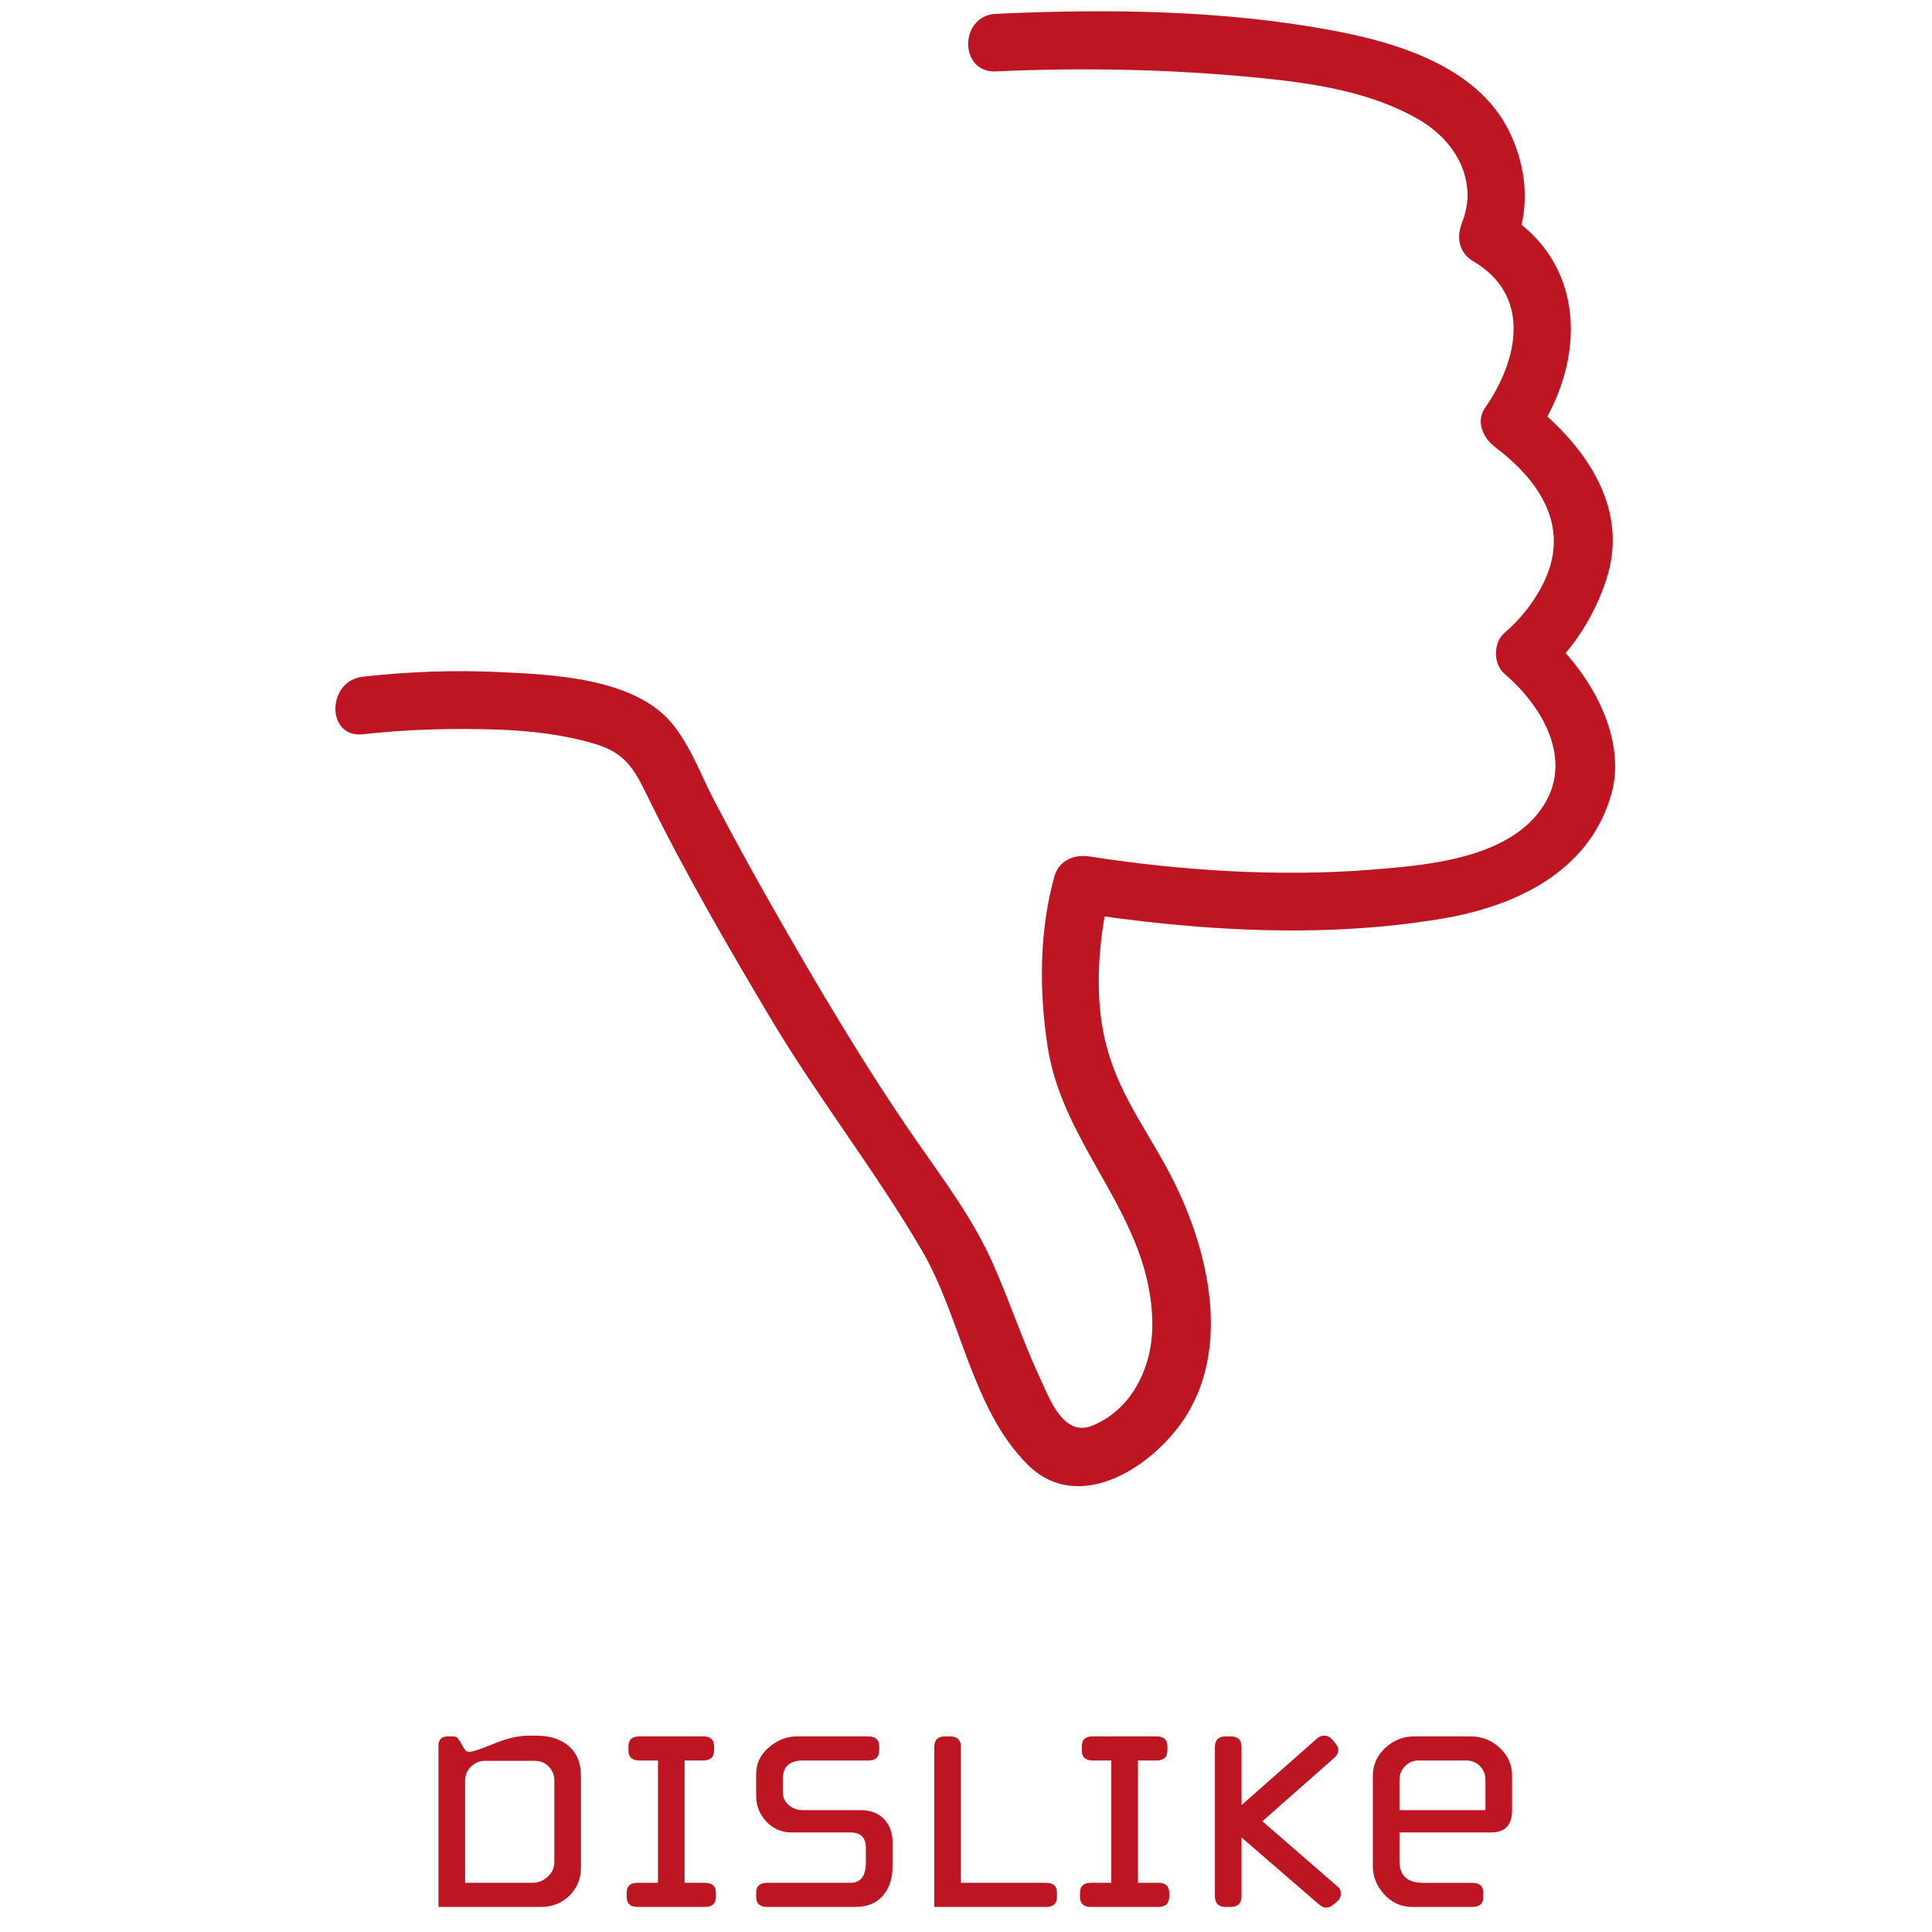
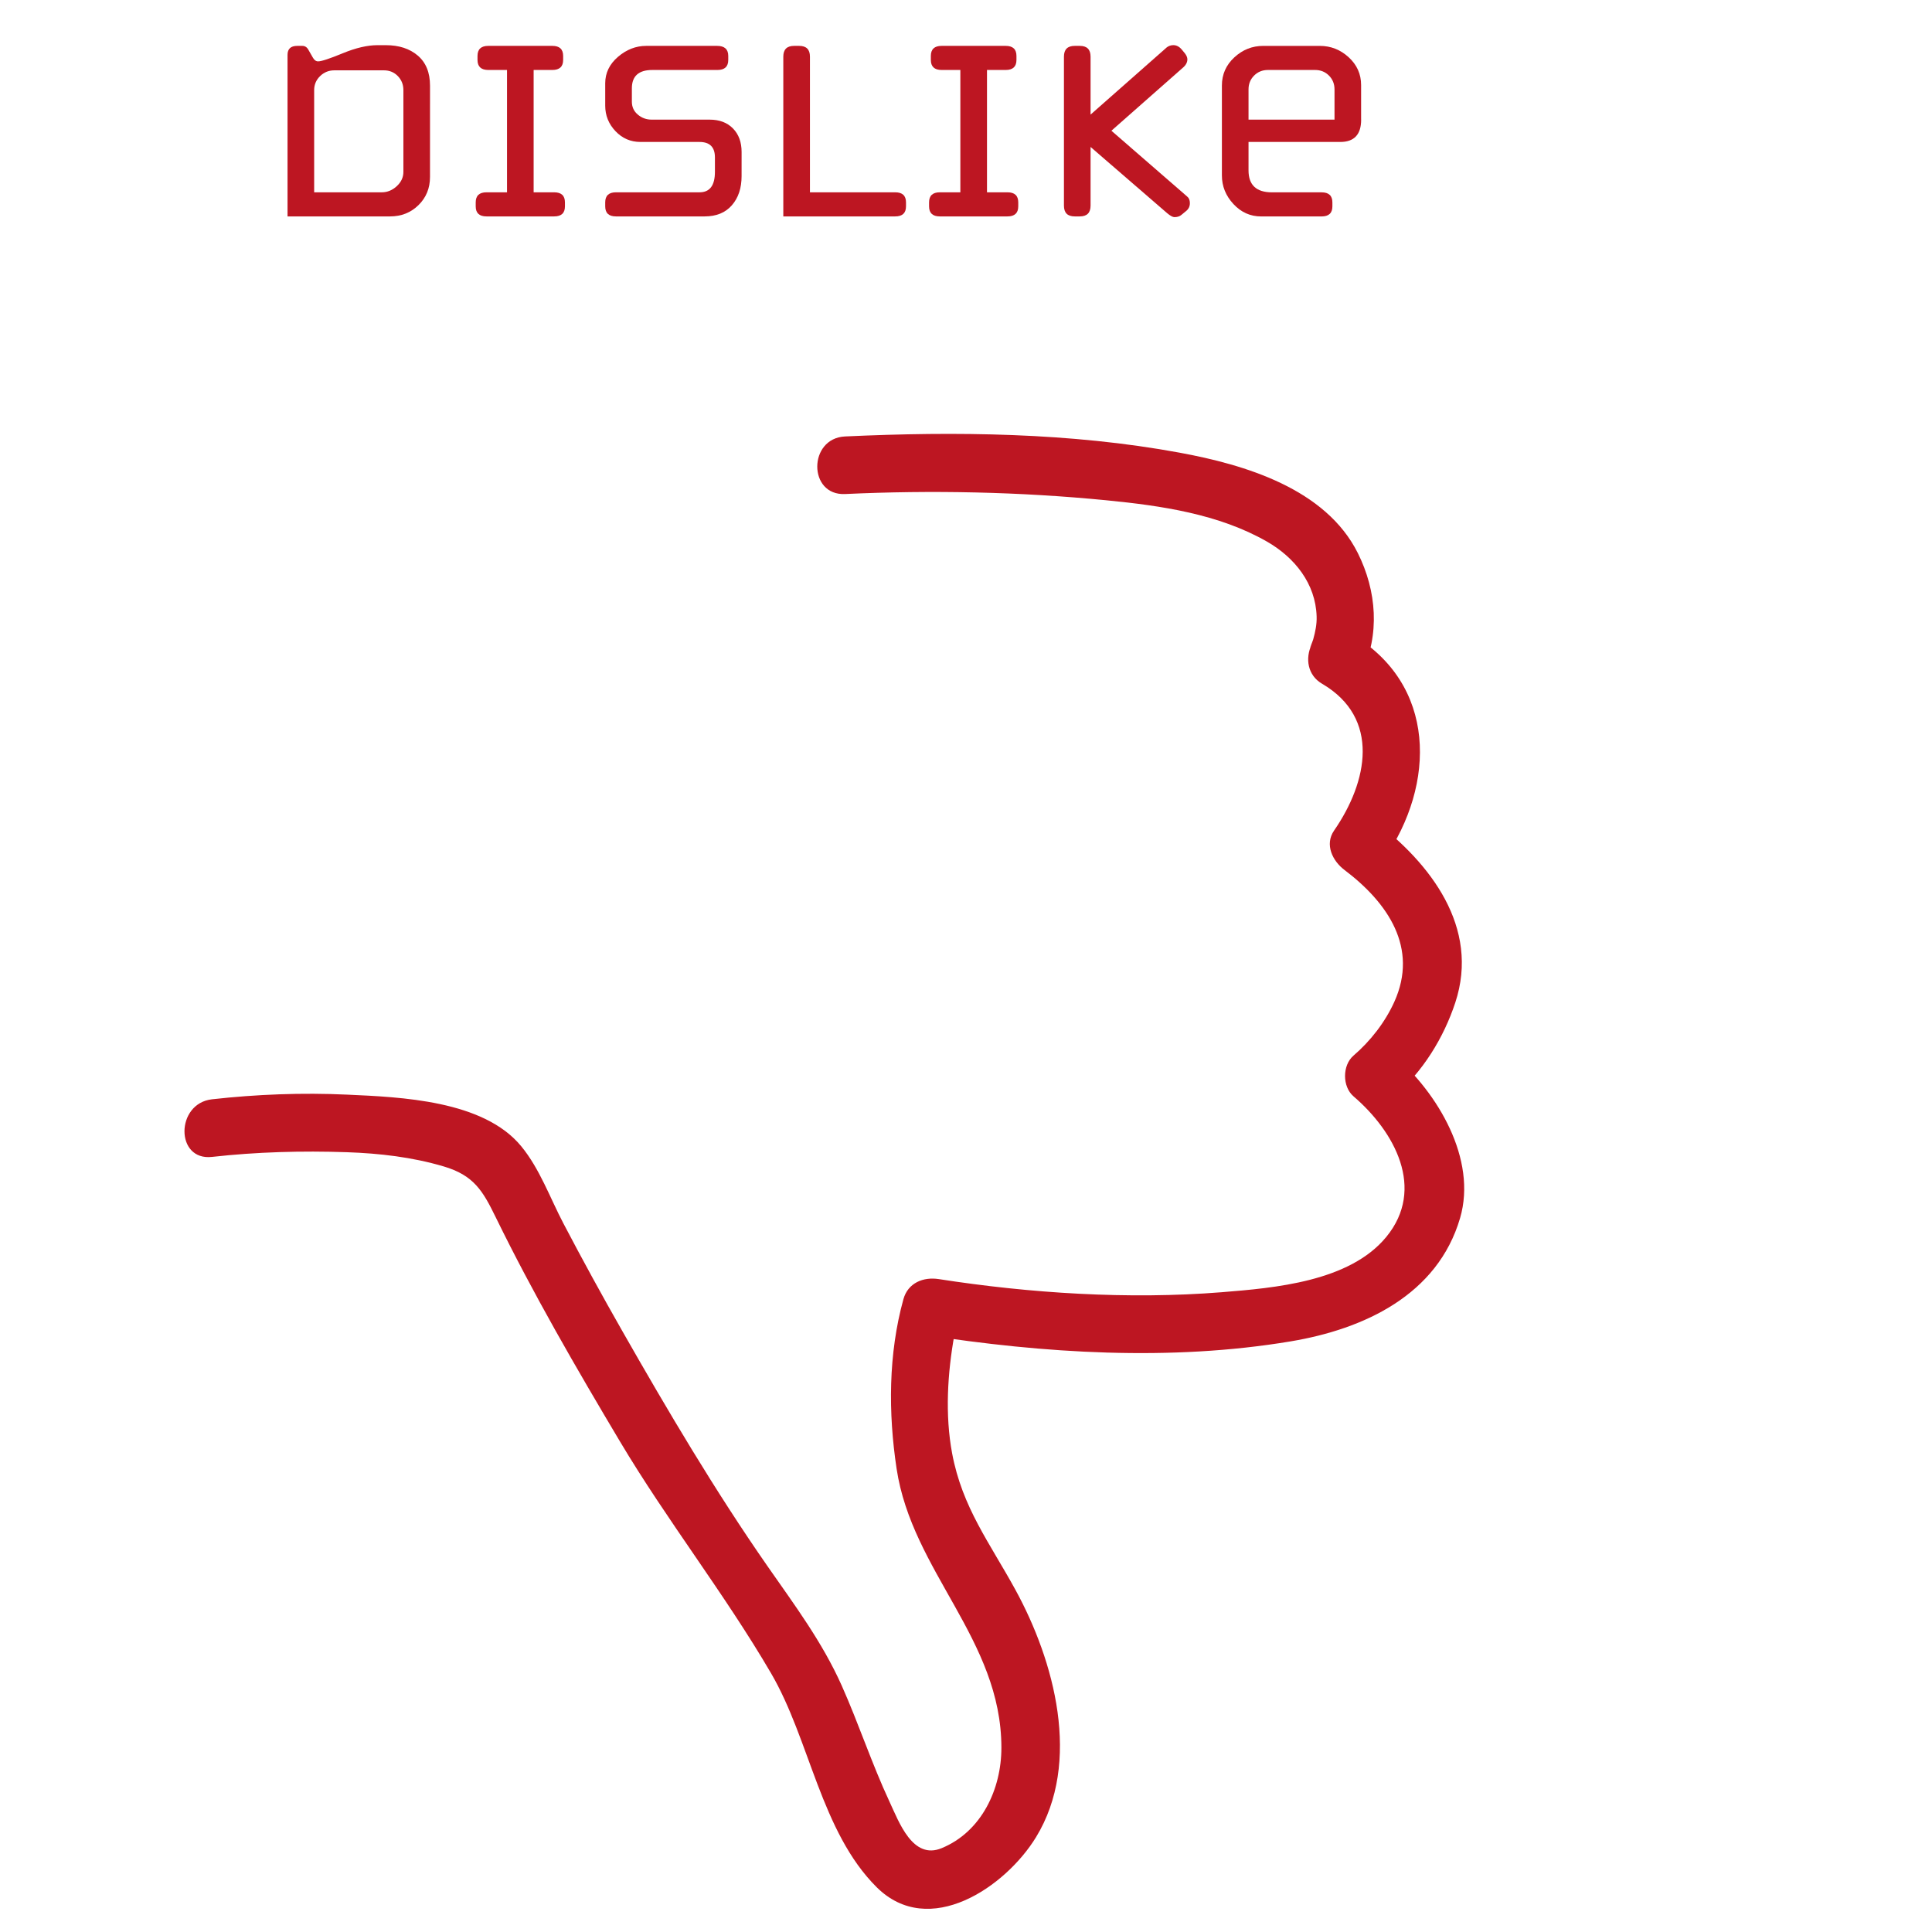
<svg xmlns="http://www.w3.org/2000/svg" version="1.1" id="Ebene_1" x="0px" y="0px" width="128px" height="128px" viewBox="0 0 128 128" enable-background="new 0 0 128 128" xml:space="preserve">
  <g>
-     <path fill="#BD1622" d="M24.045,48.648c2.962-0.332,5.966-0.411,8.942-0.31c2.166,0.075,4.313,0.323,6.396,0.937   c2.004,0.59,2.599,1.609,3.461,3.374c2.483,5.079,5.336,9.993,8.227,14.847c3.131,5.257,6.949,10.109,10.021,15.375   c2.569,4.405,3.294,10.491,6.991,14.163c3.477,3.455,8.54-0.021,10.554-3.312c3.047-4.979,1.215-11.688-1.368-16.402   c-1.697-3.1-3.519-5.45-4.189-9.03c-0.478-2.554-0.307-5.33,0.155-7.874c0.08-0.444,0.176-0.889,0.297-1.323   c-0.783,0.443-1.564,0.888-2.347,1.332c7.963,1.239,16.348,1.777,24.321,0.445c4.865-0.813,9.739-3.075,11.229-8.173   c1.14-3.899-1.492-8.297-4.365-10.761c0,0.899,0,1.799,0,2.698c1.885-1.619,3.272-3.865,4.045-6.206   c1.646-4.992-1.654-9.246-5.418-12.087c0.228,0.87,0.456,1.74,0.684,2.61c3.476-5.019,3.499-11.63-2.164-14.946   c0.228,0.87,0.456,1.74,0.685,2.61c1.232-2.569,1.009-5.46-0.245-7.972C97.821,4.37,92.469,2.787,88.15,1.992   c-7.23-1.333-14.833-1.415-22.164-1.075c-2.45,0.114-2.461,3.93,0,3.815c5.765-0.268,11.589-0.148,17.332,0.416   c3.609,0.355,7.423,0.907,10.611,2.73c1.848,1.057,3.234,2.794,3.3,4.96c0.017,0.523-0.087,1.015-0.225,1.518   c-0.058,0.212-0.368,0.895-0.1,0.335c-0.45,0.938-0.267,2.054,0.685,2.609c3.889,2.277,3.025,6.507,0.796,9.727   c-0.643,0.928-0.093,2.023,0.685,2.609c2.879,2.174,4.923,5.164,3.303,8.745c-0.609,1.346-1.581,2.594-2.702,3.556   c-0.747,0.642-0.747,2.057,0,2.698c2.727,2.338,4.795,6.124,2.172,9.316c-2.436,2.966-7.395,3.381-10.919,3.664   c-6.165,0.493-12.694,0.069-18.726-0.87c-1.027-0.16-2.046,0.246-2.347,1.333c-1.002,3.631-1.008,7.531-0.451,11.226   c1.028,6.819,6.937,11.32,6.944,18.478c0.003,2.748-1.312,5.573-3.958,6.664c-1.922,0.793-2.826-1.73-3.461-3.092   c-1.168-2.504-2.033-5.149-3.16-7.676c-1.29-2.892-3.127-5.342-4.923-7.923c-3.479-5-6.591-10.267-9.605-15.555   c-1.344-2.356-2.647-4.735-3.907-7.138c-0.893-1.702-1.572-3.626-2.797-5.117c-2.501-3.048-7.979-3.259-11.546-3.422   c-2.969-0.137-5.988-0.022-8.942,0.309C21.627,45.103,21.602,48.921,24.045,48.648L24.045,48.648z" />
+     <path fill="#BD1622" d="M14.045,76.648c2.962-0.332,5.966-0.412,8.942-0.311c2.166,0.075,4.313,0.323,6.396,0.938   c2.004,0.59,2.599,1.608,3.461,3.373c2.483,5.08,5.336,9.994,8.227,14.848c3.131,5.257,6.949,10.109,10.021,15.375   c2.569,4.404,3.295,10.49,6.991,14.163c3.478,3.455,8.54-0.021,10.554-3.312c3.047-4.979,1.215-11.688-1.367-16.402   c-1.697-3.1-3.52-5.45-4.189-9.03c-0.479-2.554-0.307-5.33,0.154-7.874c0.08-0.443,0.177-0.889,0.297-1.323   c-0.782,0.443-1.563,0.888-2.346,1.332c7.963,1.239,16.348,1.777,24.32,0.445c4.865-0.813,9.739-3.075,11.229-8.173   c1.141-3.899-1.491-8.297-4.364-10.762c0,0.899,0,1.799,0,2.698c1.885-1.618,3.272-3.864,4.045-6.206   c1.646-4.992-1.653-9.246-5.418-12.087c0.228,0.87,0.456,1.74,0.685,2.61c3.475-5.019,3.498-11.63-2.164-14.946   c0.228,0.87,0.455,1.74,0.685,2.61c1.231-2.569,1.009-5.46-0.245-7.972c-2.137-4.273-7.488-5.856-11.807-6.651   c-7.23-1.333-14.834-1.415-22.164-1.075c-2.45,0.114-2.461,3.93,0,3.815c5.765-0.268,11.589-0.148,17.332,0.416   c3.609,0.355,7.423,0.907,10.611,2.73c1.848,1.057,3.233,2.794,3.299,4.96c0.018,0.523-0.086,1.015-0.225,1.518   c-0.059,0.212-0.367,0.895-0.1,0.335c-0.45,0.938-0.268,2.054,0.685,2.609c3.89,2.277,3.024,6.507,0.796,9.727   c-0.643,0.928-0.093,2.023,0.686,2.609c2.879,2.174,4.923,5.164,3.303,8.745c-0.609,1.346-1.581,2.594-2.702,3.557   c-0.747,0.642-0.747,2.057,0,2.697c2.728,2.338,4.795,6.124,2.172,9.316c-2.436,2.966-7.396,3.381-10.919,3.664   c-6.165,0.492-12.693,0.068-18.727-0.87c-1.026-0.16-2.045,0.246-2.346,1.333c-1.002,3.631-1.009,7.531-0.451,11.227   c1.027,6.818,6.937,11.319,6.943,18.478c0.004,2.748-1.312,5.573-3.957,6.663c-1.923,0.794-2.826-1.729-3.462-3.092   c-1.168-2.504-2.032-5.148-3.159-7.676c-1.291-2.892-3.127-5.342-4.924-7.923c-3.479-5-6.591-10.267-9.605-15.555   c-1.344-2.356-2.647-4.735-3.907-7.138c-0.893-1.703-1.572-3.627-2.797-5.117c-2.501-3.049-7.979-3.26-11.546-3.422   c-2.969-0.137-5.988-0.022-8.942,0.309C11.627,73.104,11.602,76.921,14.045,76.648L14.045,76.648z" />
  </g>
  <g>
-     <path fill="#BD1622" d="M38.489,123.722c0,0.745-0.254,1.367-0.762,1.867c-0.51,0.499-1.137,0.749-1.883,0.749H29.05v-10.703   c0-0.396,0.215-0.596,0.645-0.596h0.334c0.174,0,0.309,0.088,0.404,0.262l0.287,0.501c0.094,0.175,0.213,0.263,0.357,0.263   c0.223,0,0.766-0.179,1.633-0.537c0.865-0.357,1.633-0.536,2.299-0.536h0.549c0.875,0,1.582,0.23,2.121,0.69   c0.541,0.46,0.811,1.125,0.811,1.998V123.722z M36.726,123.386v-5.418c0-0.364-0.123-0.674-0.369-0.928   c-0.246-0.253-0.553-0.38-0.918-0.38h-3.289c-0.365,0-0.68,0.127-0.941,0.38c-0.262,0.254-0.395,0.563-0.395,0.928v6.773h4.482   c0.365,0,0.695-0.135,0.988-0.404C36.579,124.067,36.726,123.75,36.726,123.386z" />
-     <path fill="#BD1622" d="M47.429,125.671c0,0.444-0.238,0.667-0.715,0.667h-4.482c-0.477,0-0.715-0.223-0.715-0.667v-0.263   c0-0.444,0.238-0.667,0.715-0.667h1.359v-8.105h-1.24c-0.477,0-0.715-0.222-0.715-0.667v-0.263c0-0.444,0.238-0.667,0.715-0.667   h4.244c0.477,0,0.715,0.223,0.715,0.667v0.263c0,0.445-0.238,0.667-0.715,0.667h-1.24v8.105h1.359c0.477,0,0.715,0.223,0.715,0.667   V125.671z" />
-     <path fill="#BD1622" d="M59.132,123.668c0,0.795-0.213,1.438-0.643,1.931c-0.428,0.493-1.029,0.739-1.807,0.739h-5.871   c-0.477,0-0.713-0.223-0.713-0.667v-0.263c0-0.444,0.236-0.667,0.713-0.667h5.535c0.682,0,1.021-0.453,1.021-1.359v-0.953   c0-0.684-0.342-1.025-1.025-1.025h-3.908c-0.652,0-1.205-0.238-1.656-0.715c-0.453-0.477-0.68-1.041-0.68-1.692v-1.478   c0-0.684,0.281-1.268,0.846-1.753c0.564-0.484,1.188-0.727,1.871-0.727h4.695c0.492,0,0.74,0.223,0.74,0.667v0.263   c0,0.445-0.238,0.667-0.715,0.667H53.22c-0.904,0-1.357,0.405-1.357,1.216v0.882c0,0.351,0.131,0.636,0.393,0.858   s0.568,0.334,0.918,0.334h3.838c0.652,0,1.168,0.194,1.549,0.584c0.383,0.39,0.572,0.91,0.572,1.562V123.668z" />
-     <path fill="#BD1622" d="M70.026,125.671c0,0.444-0.238,0.667-0.715,0.667h-7.414v-10.584c0-0.477,0.238-0.715,0.715-0.715h0.334   c0.477,0,0.715,0.238,0.715,0.715v8.987h5.65c0.477,0,0.715,0.223,0.715,0.667V125.671z" />
-     <path fill="#BD1622" d="M77.462,125.671c0,0.444-0.238,0.667-0.715,0.667h-4.48c-0.477,0-0.715-0.223-0.715-0.667v-0.263   c0-0.444,0.238-0.667,0.715-0.667h1.359v-8.105h-1.24c-0.477,0-0.715-0.222-0.715-0.667v-0.263c0-0.444,0.238-0.667,0.715-0.667   h4.242c0.477,0,0.715,0.223,0.715,0.667v0.263c0,0.445-0.238,0.667-0.715,0.667H75.39v8.105h1.357c0.477,0,0.715,0.223,0.715,0.667   V125.671z" />
-     <path fill="#BD1622" d="M88.833,125.46c0,0.216-0.086,0.394-0.262,0.532l-0.311,0.255c-0.111,0.092-0.262,0.139-0.451,0.139   c-0.111,0-0.271-0.087-0.479-0.261l-5.076-4.388v3.886c0,0.477-0.238,0.715-0.715,0.715h-0.334c-0.477,0-0.715-0.238-0.715-0.715   v-9.869c0-0.477,0.238-0.715,0.715-0.715h0.334c0.477,0,0.715,0.238,0.715,0.715v3.838l5.053-4.457   c0.127-0.096,0.271-0.144,0.43-0.144c0.207,0,0.389,0.095,0.549,0.282l0.215,0.259c0.109,0.141,0.166,0.274,0.166,0.399   c0,0.204-0.102,0.392-0.307,0.564l-4.725,4.167l5.016,4.357C88.772,125.113,88.833,125.26,88.833,125.46z" />
-     <path fill="#BD1622" d="M100.179,119.926c0,0.985-0.461,1.478-1.381,1.478h-6.08v1.884c0,0.969,0.518,1.454,1.551,1.454h3.289   c0.477,0,0.715,0.223,0.715,0.667v0.263c0,0.444-0.238,0.667-0.715,0.667h-4.004c-0.717,0-1.328-0.274-1.836-0.822   c-0.51-0.549-0.764-1.18-0.764-1.896v-5.959c0-0.73,0.275-1.351,0.822-1.859c0.549-0.509,1.188-0.763,1.92-0.763h3.742   c0.73,0,1.371,0.252,1.918,0.755c0.549,0.504,0.822,1.118,0.822,1.842V119.926z M98.415,119.926v-2.002   c0-0.366-0.123-0.672-0.369-0.918s-0.553-0.37-0.918-0.37h-3.123c-0.365,0-0.67,0.124-0.916,0.37   c-0.248,0.246-0.371,0.552-0.371,0.918v2.002H98.415z" />
+     <path fill="#BD1622" d="M28.489,11.723c0,0.744-0.254,1.366-0.762,1.866c-0.51,0.499-1.137,0.749-1.883,0.749H19.05V3.635   c0-0.396,0.215-0.596,0.645-0.596h0.334c0.174,0,0.309,0.088,0.404,0.262l0.287,0.501c0.094,0.175,0.213,0.263,0.357,0.263   c0.223,0,0.766-0.179,1.633-0.537c0.865-0.356,1.633-0.535,2.299-0.535h0.549c0.875,0,1.582,0.23,2.121,0.689   C28.22,4.143,28.49,4.807,28.49,5.68L28.489,11.723L28.489,11.723z M26.726,11.386V5.968c0-0.364-0.123-0.674-0.369-0.928   c-0.246-0.253-0.553-0.38-0.918-0.38H22.15c-0.365,0-0.68,0.127-0.941,0.38c-0.262,0.254-0.395,0.563-0.395,0.928v6.773h4.482   c0.365,0,0.695-0.136,0.988-0.404C26.579,12.066,26.726,11.75,26.726,11.386z" />
+     <path fill="#BD1622" d="M37.429,13.671c0,0.444-0.238,0.667-0.715,0.667h-4.482c-0.477,0-0.715-0.223-0.715-0.667v-0.263   c0-0.444,0.238-0.667,0.715-0.667h1.359V4.636h-1.24c-0.477,0-0.715-0.222-0.715-0.667V3.706c0-0.444,0.238-0.667,0.715-0.667   h4.244c0.477,0,0.715,0.223,0.715,0.667v0.263c0,0.445-0.238,0.667-0.715,0.667h-1.24v8.105h1.359c0.477,0,0.715,0.223,0.715,0.667   V13.671z" />
+     <path fill="#BD1622" d="M49.132,11.668c0,0.795-0.213,1.438-0.644,1.932c-0.428,0.492-1.028,0.738-1.807,0.738h-5.871   c-0.477,0-0.713-0.223-0.713-0.667v-0.263c0-0.444,0.236-0.667,0.713-0.667h5.535c0.682,0,1.021-0.453,1.021-1.359V10.43   c0-0.685-0.342-1.025-1.025-1.025h-3.908c-0.652,0-1.205-0.238-1.656-0.715c-0.453-0.478-0.68-1.041-0.68-1.692V5.52   c0-0.685,0.281-1.269,0.846-1.754c0.564-0.483,1.188-0.727,1.871-0.727h4.695c0.492,0,0.74,0.223,0.74,0.667v0.263   c0,0.445-0.238,0.667-0.715,0.667H43.22c-0.904,0-1.357,0.405-1.357,1.216v0.883c0,0.351,0.131,0.636,0.393,0.857   c0.262,0.223,0.568,0.334,0.918,0.334h3.838c0.652,0,1.168,0.194,1.549,0.584c0.383,0.391,0.572,0.91,0.572,1.563L49.132,11.668   L49.132,11.668z" />
+     <path fill="#BD1622" d="M60.025,13.671c0,0.444-0.237,0.667-0.715,0.667h-7.414V3.754c0-0.477,0.238-0.715,0.715-0.715h0.334   c0.478,0,0.716,0.238,0.716,0.715v8.987h5.649c0.478,0,0.715,0.223,0.715,0.667V13.671z" />
+     <path fill="#BD1622" d="M67.462,13.671c0,0.444-0.237,0.667-0.715,0.667h-4.479c-0.478,0-0.715-0.223-0.715-0.667v-0.263   c0-0.444,0.237-0.667,0.715-0.667h1.358V4.636h-1.239c-0.478,0-0.716-0.222-0.716-0.667V3.706c0-0.444,0.238-0.667,0.716-0.667   h4.241c0.478,0,0.715,0.223,0.715,0.667v0.263c0,0.445-0.237,0.667-0.715,0.667h-1.237v8.105h1.356   c0.478,0,0.715,0.223,0.715,0.667V13.671z" />
+     <path fill="#BD1622" d="M78.833,13.46c0,0.216-0.086,0.394-0.263,0.532l-0.311,0.255c-0.111,0.092-0.262,0.139-0.451,0.139   c-0.111,0-0.271-0.087-0.479-0.261l-5.076-4.389v3.887c0,0.477-0.238,0.715-0.715,0.715h-0.334c-0.477,0-0.715-0.238-0.715-0.715   V3.754c0-0.477,0.238-0.715,0.715-0.715h0.334c0.477,0,0.715,0.238,0.715,0.715v3.838l5.053-4.457   c0.127-0.096,0.271-0.144,0.43-0.144c0.207,0,0.39,0.095,0.55,0.282l0.215,0.259c0.108,0.141,0.166,0.274,0.166,0.399   c0,0.203-0.103,0.392-0.308,0.563l-4.725,4.167l5.016,4.357C78.771,13.113,78.833,13.26,78.833,13.46z" />
+     <path fill="#BD1622" d="M90.18,7.926c0,0.985-0.462,1.479-1.382,1.479h-6.08v1.884c0,0.969,0.519,1.454,1.552,1.454h3.289   c0.477,0,0.715,0.223,0.715,0.667v0.263c0,0.444-0.238,0.667-0.715,0.667h-4.004c-0.718,0-1.328-0.274-1.836-0.821   c-0.511-0.55-0.765-1.181-0.765-1.896V5.662c0-0.73,0.274-1.352,0.821-1.859c0.55-0.509,1.188-0.763,1.92-0.763h3.742   c0.73,0,1.371,0.252,1.918,0.755c0.549,0.504,0.822,1.118,0.822,1.842v2.289H90.18z M88.415,7.926V5.924   c0-0.365-0.123-0.672-0.369-0.918s-0.553-0.37-0.918-0.37h-3.123c-0.364,0-0.67,0.124-0.916,0.37   c-0.248,0.246-0.371,0.553-0.371,0.918v2.002H88.415z" />
  </g>
-   <g>
- </g>
-   <g>
- </g>
-   <g>
- </g>
-   <g>
- </g>
-   <g>
- </g>
-   <g>
- </g>
-   <g>
- </g>
-   <g>
- </g>
-   <g>
- </g>
-   <g>
- </g>
-   <g>
- </g>
</svg>
